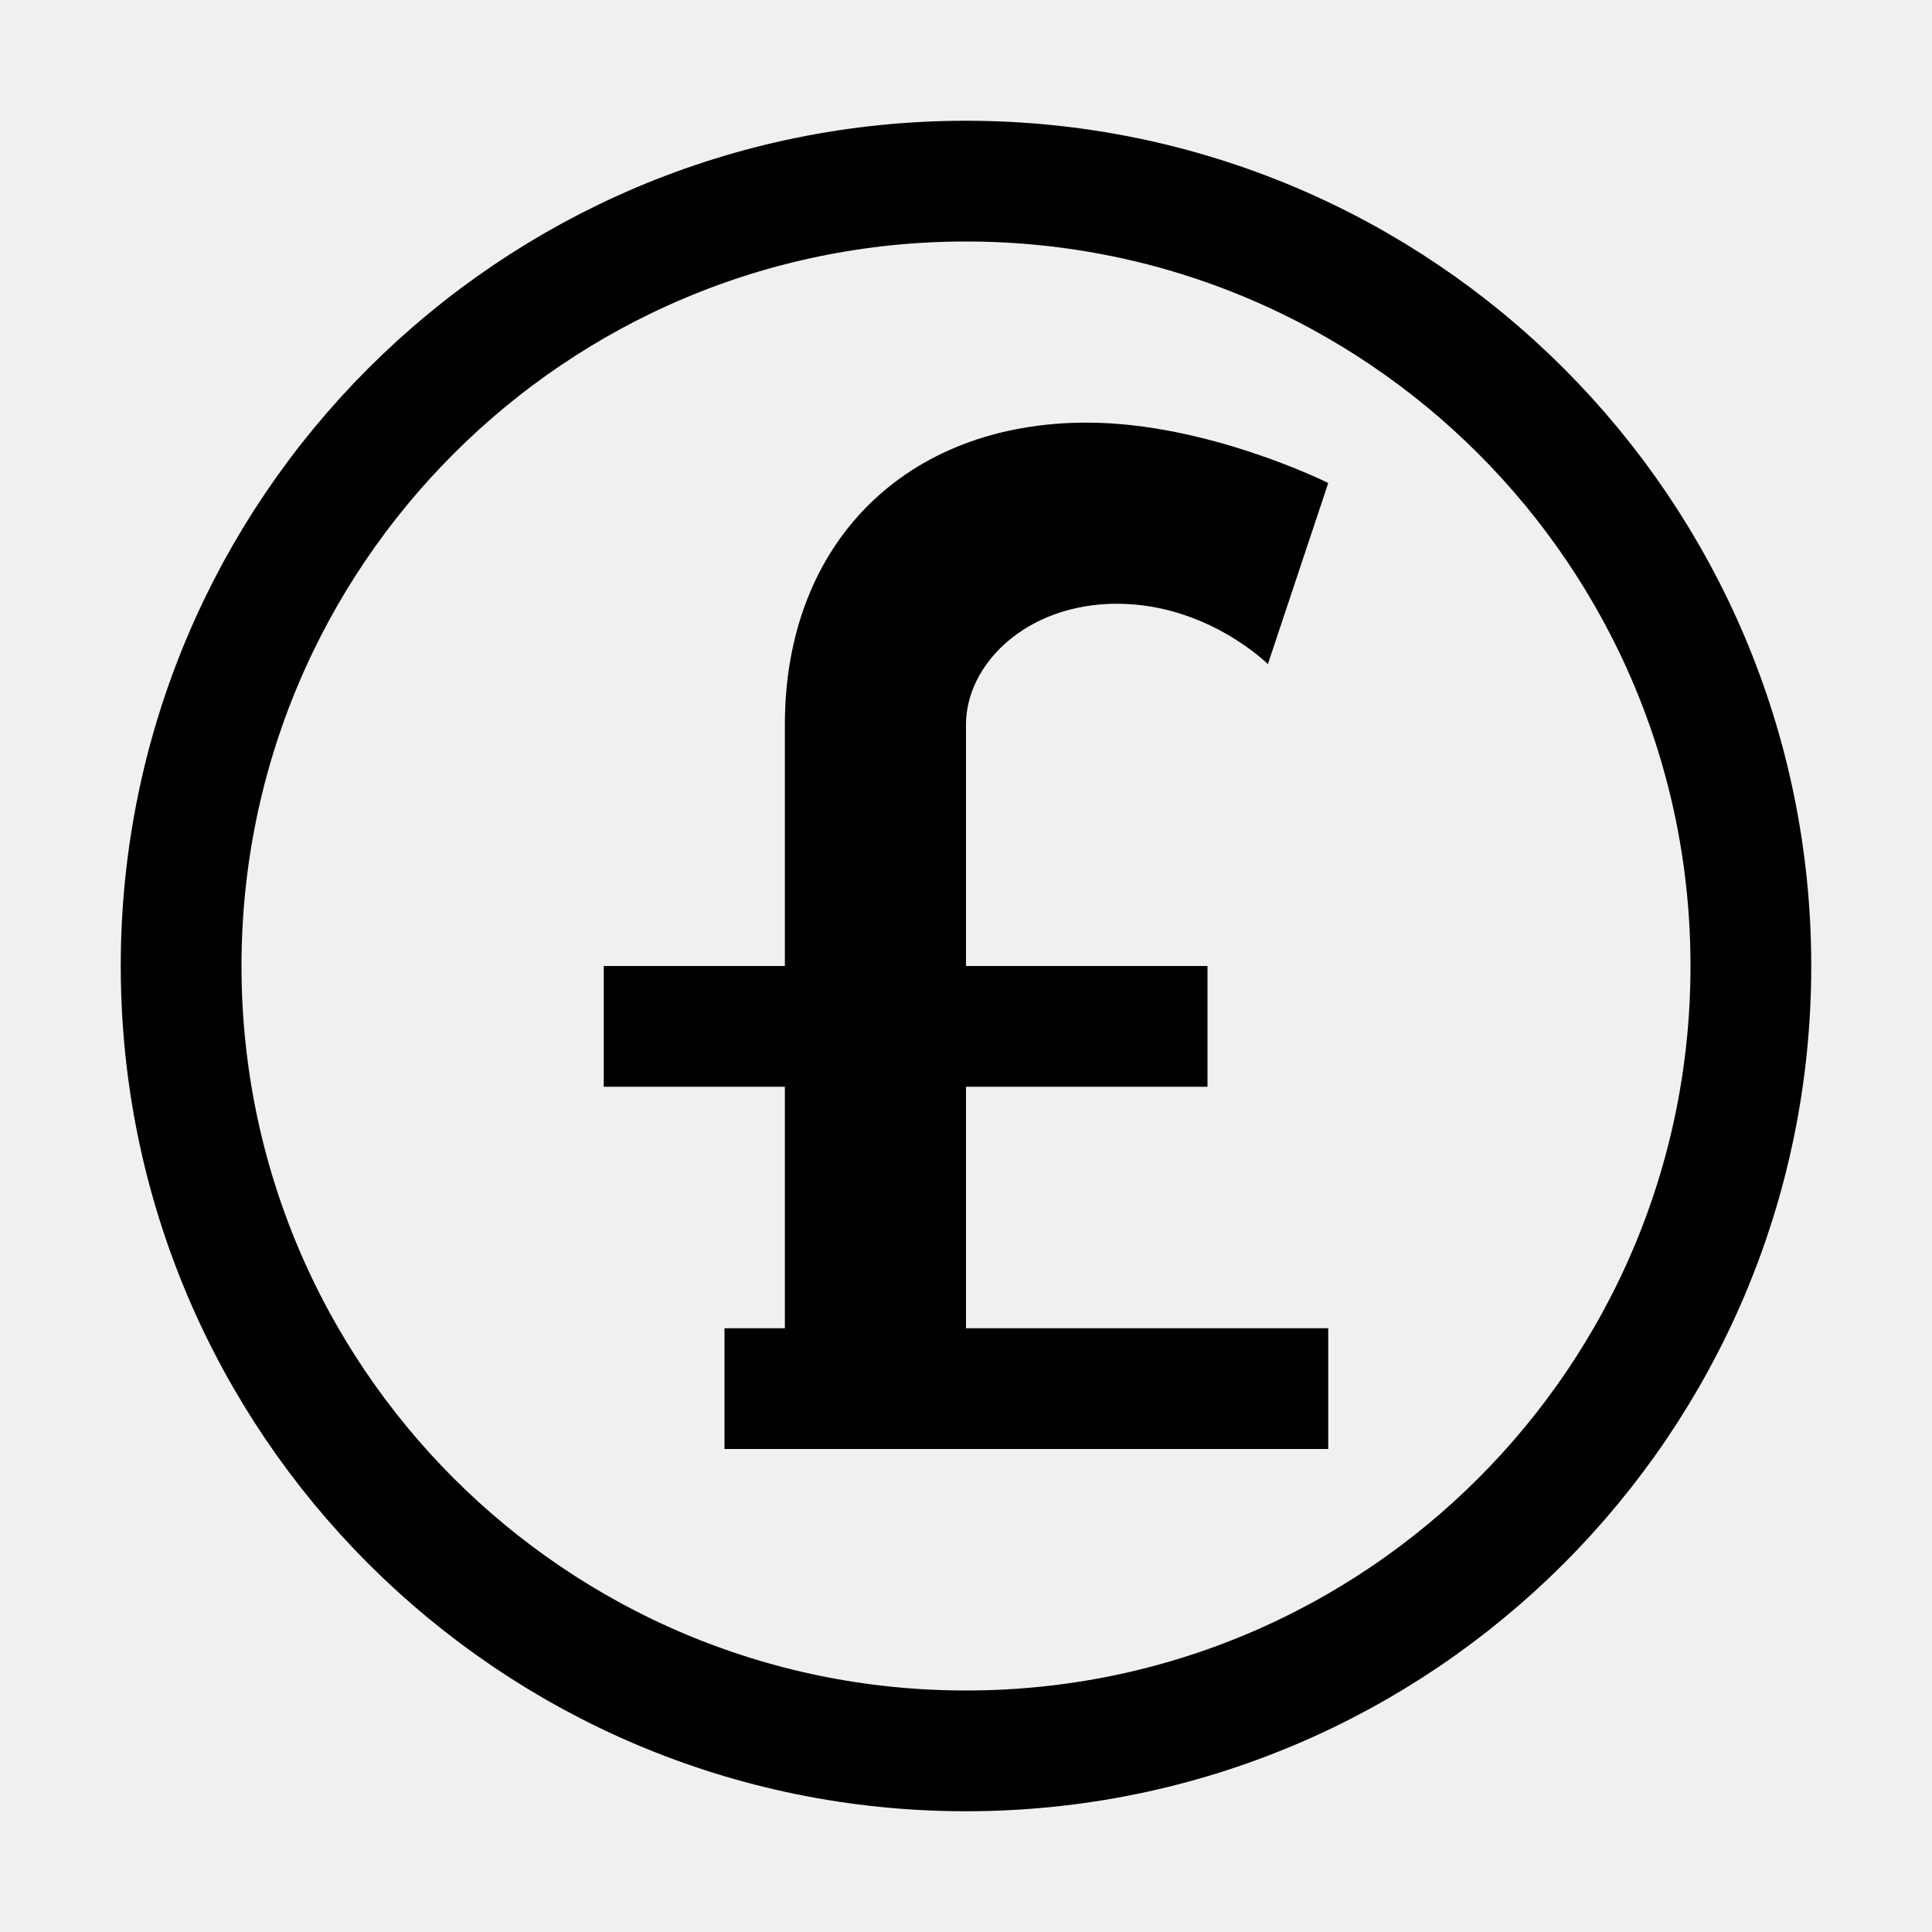
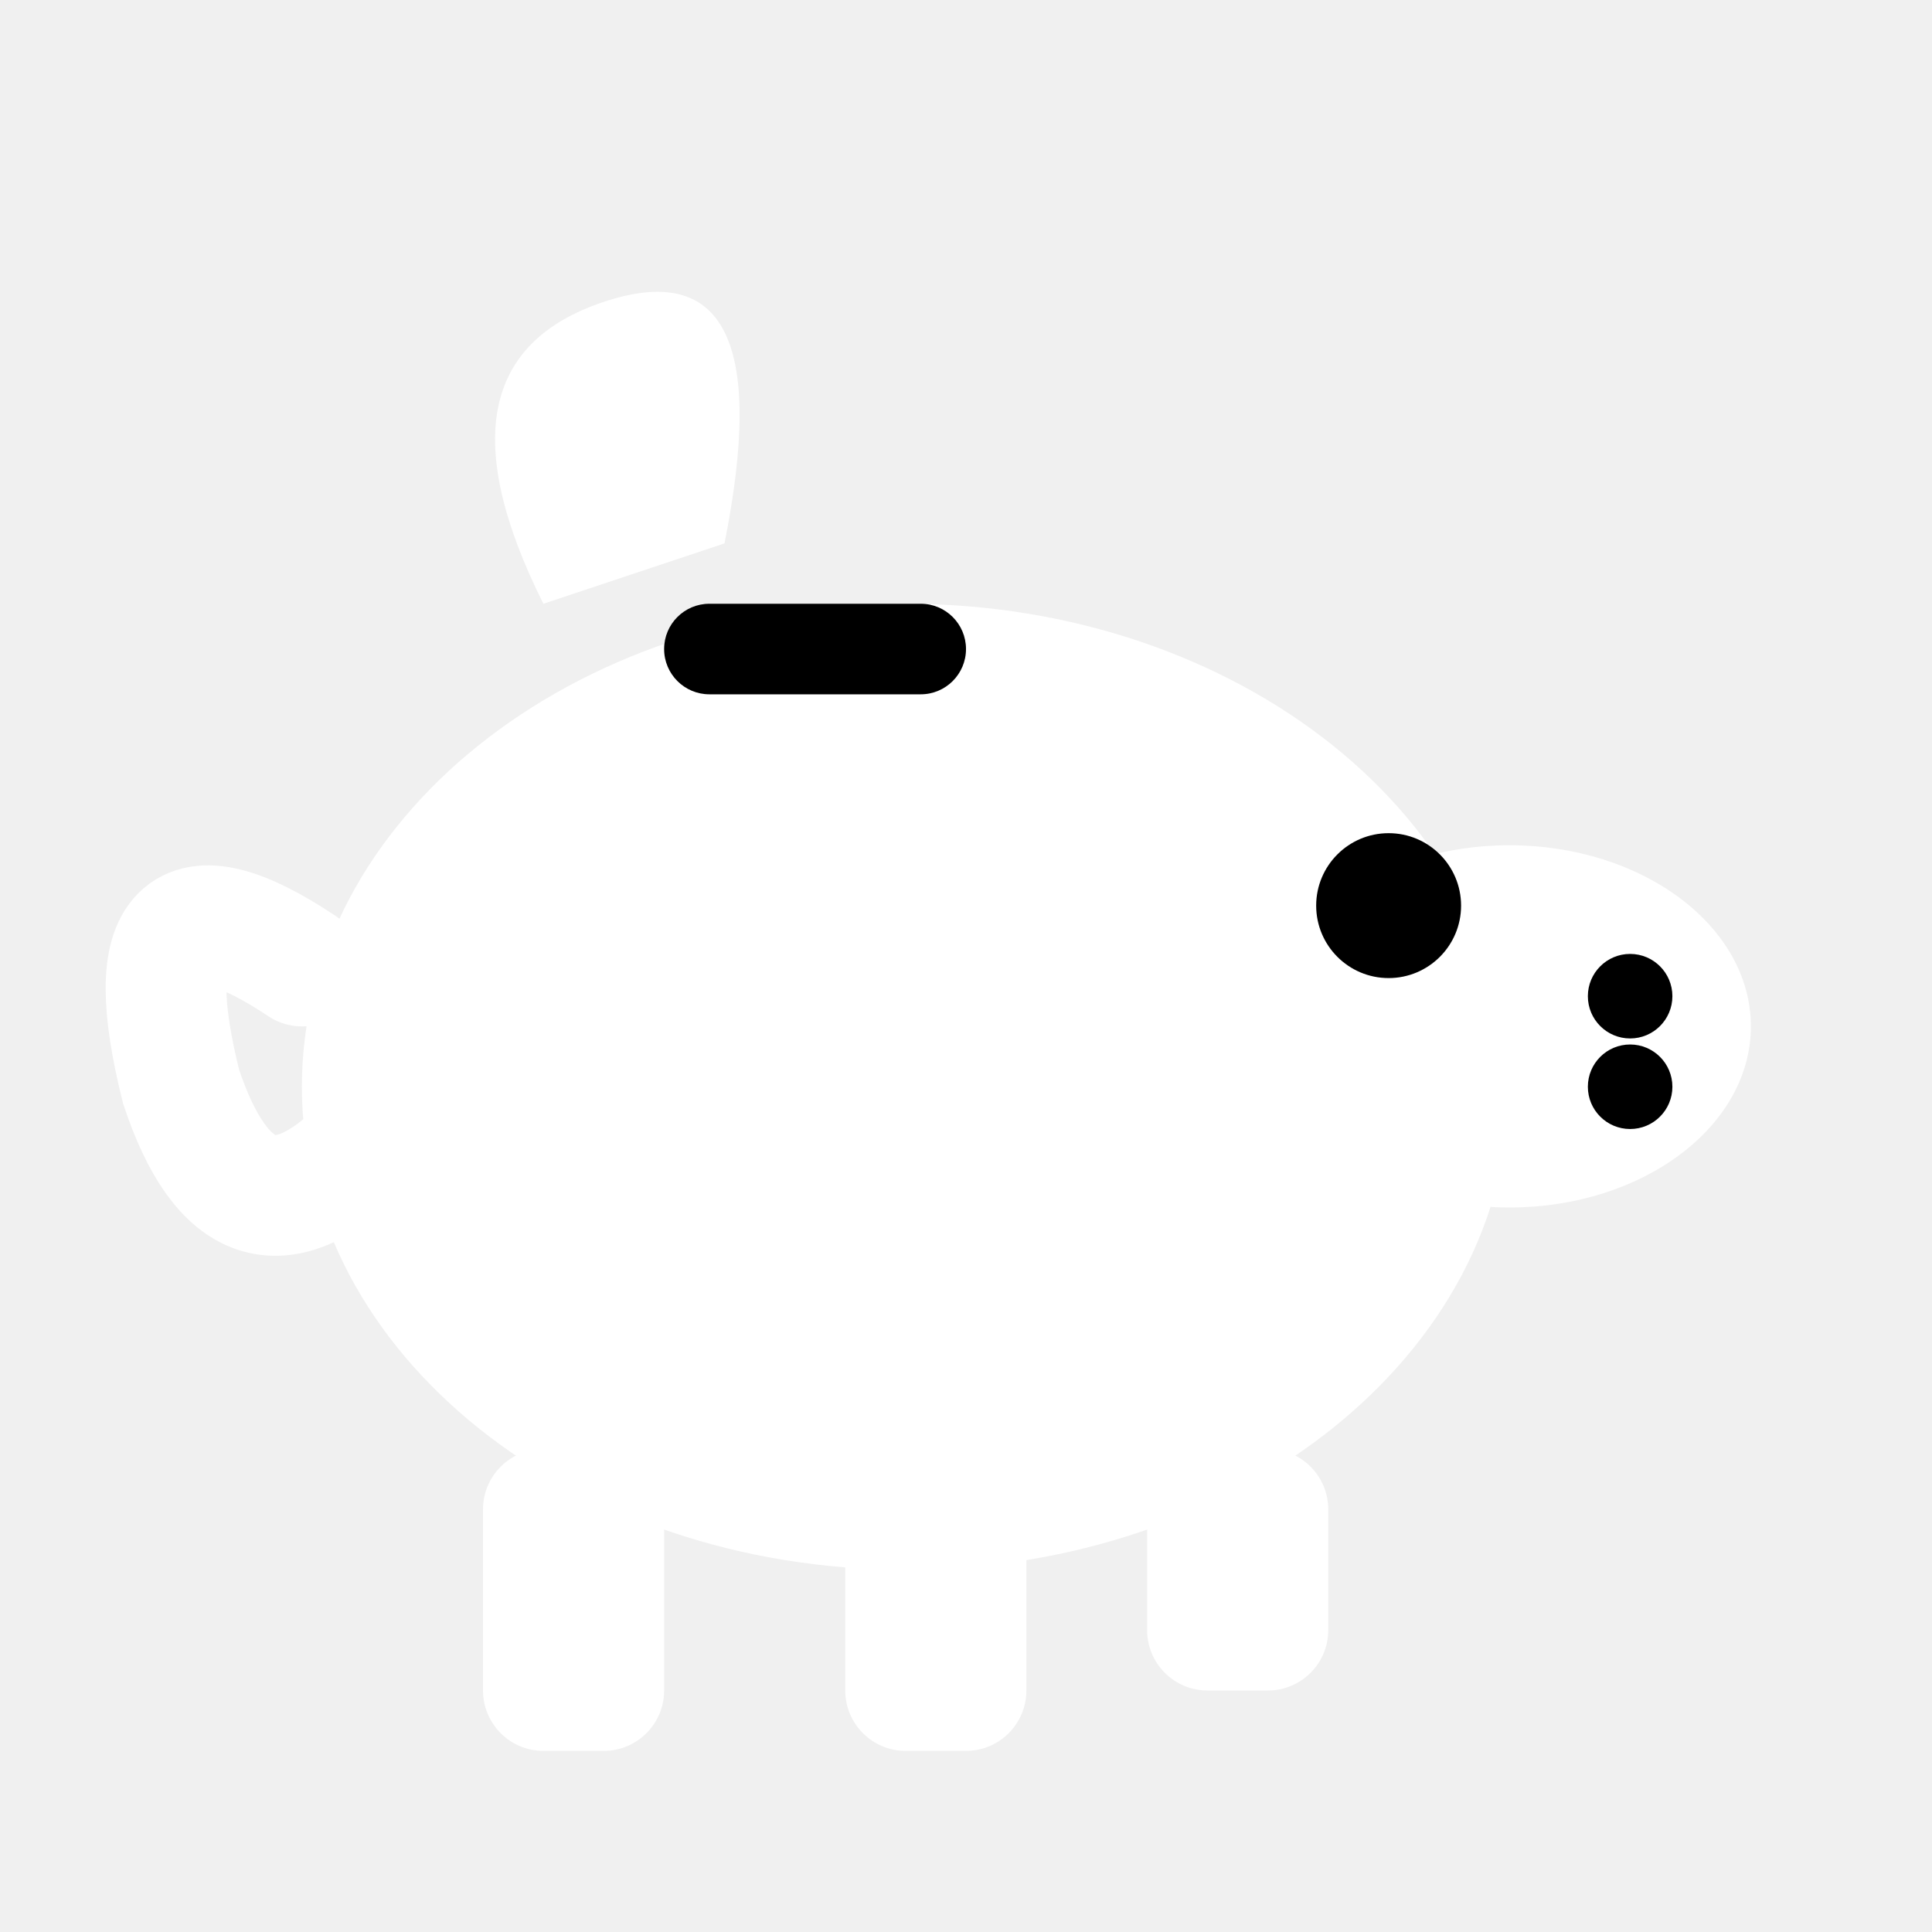
<svg xmlns="http://www.w3.org/2000/svg" width="32" height="32" viewBox="0 0 32 32">
-   <circle cx="16" cy="16" r="13" fill="none" stroke="currentColor" stroke-width="2" />
-   <path d="M12 24 L12 22 L13 22 C13 22 13 20 13 18 L10 18 L10 16 L13 16 L13 12 C13 9 15 7 18 7 C20 7 22 8 22 8 L21 11 C21 11 20 10 18.5 10 C17 10 16 11 16 12 L16 16 L20 16 L20 18 L16 18 C16 20 16 22 16 22 L22 22 L22 24 Z" fill="currentColor" />
+   <ellipse cx="15" cy="18" rx="10" ry="8" fill="#ffffff" />
+   <ellipse cx="25" cy="17" rx="4" ry="3" fill="#ffffff" />
+   <path d="M9 10 Q7 6 10 5 Q13 4 12 9 Z" fill="#ffffff" />
+   <rect x="8" y="24" width="3" height="5" rx="1" fill="#ffffff" />
+   <rect x="14" y="24" width="3" height="5" rx="1" fill="#ffffff" />
+   <rect x="19" y="24" width="3" height="4" rx="1" fill="#ffffff" />
+   <path d="M5 16 Q2 14 3 18 Q4 21 6 19" stroke="#ffffff" stroke-width="2" fill="none" stroke-linecap="round" />
+   <rect x="11" y="10" width="5" height="1.5" rx="0.75" fill="#000000" />
+   <circle cx="23" cy="15" r="1.2" fill="#000000" />
+   <circle cx="27" cy="16.5" r="0.7" fill="#000000" />
+   <circle cx="27" cy="18" r="0.7" fill="#000000" />
</svg>
